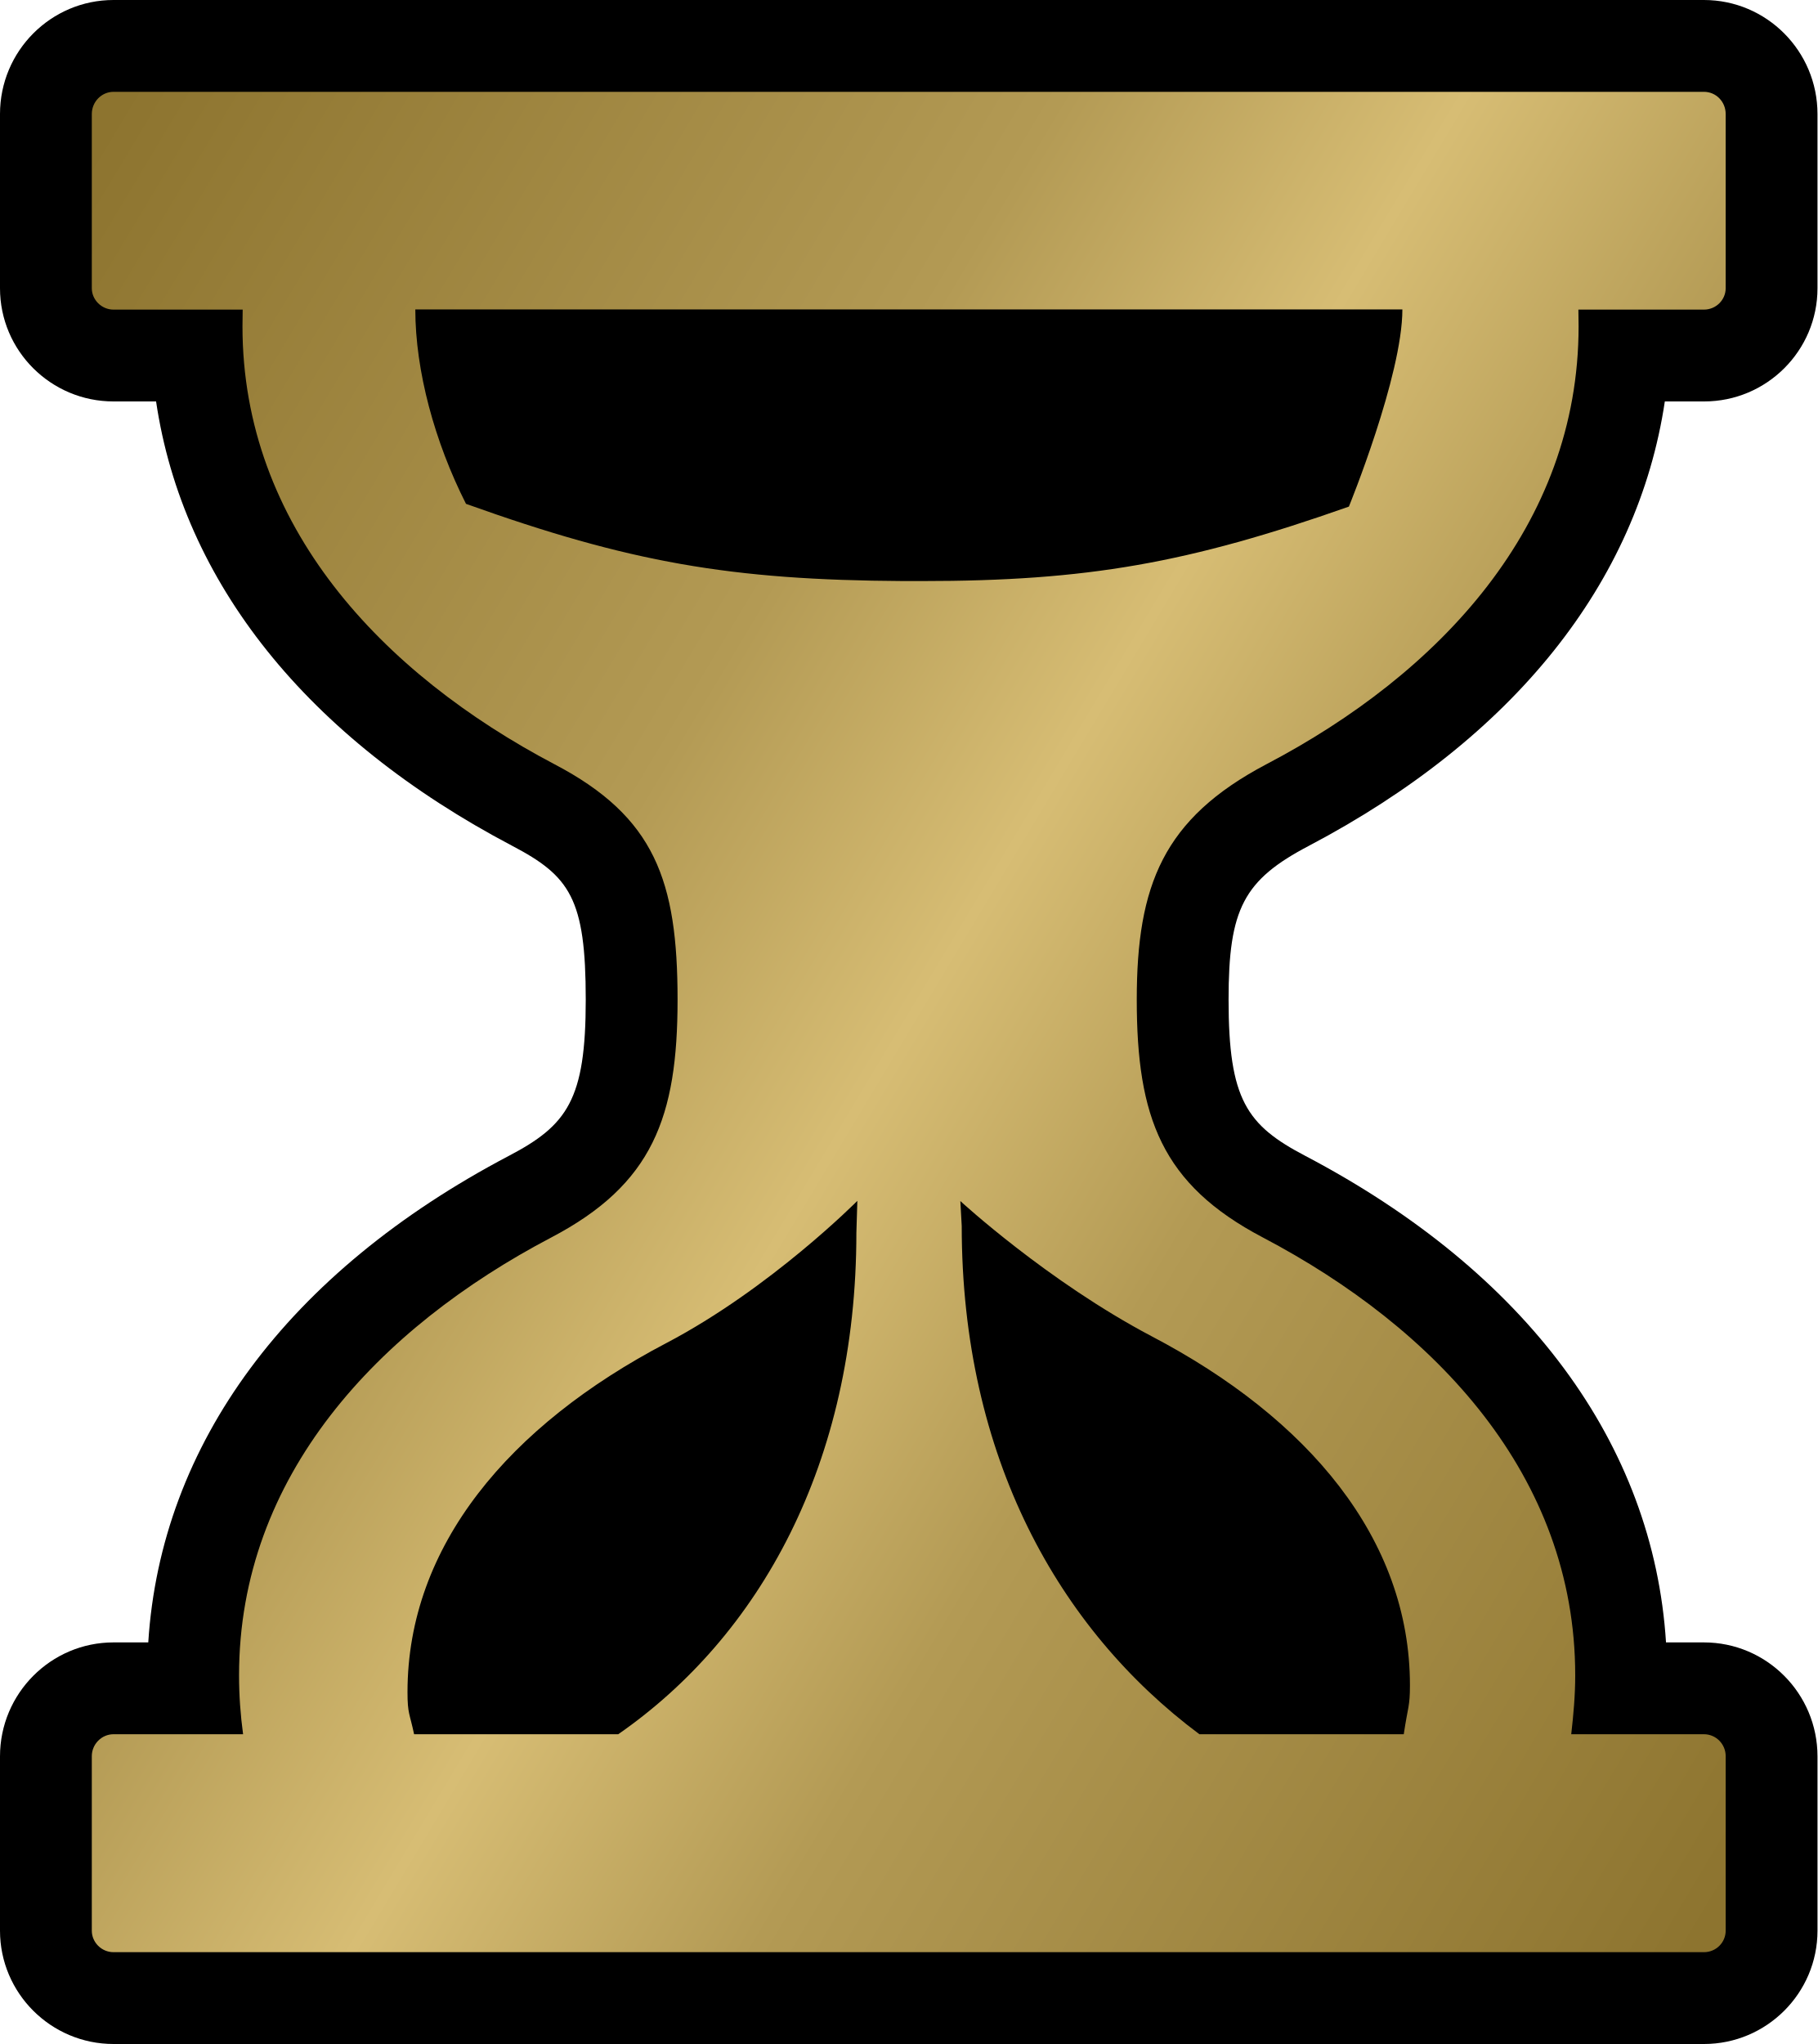
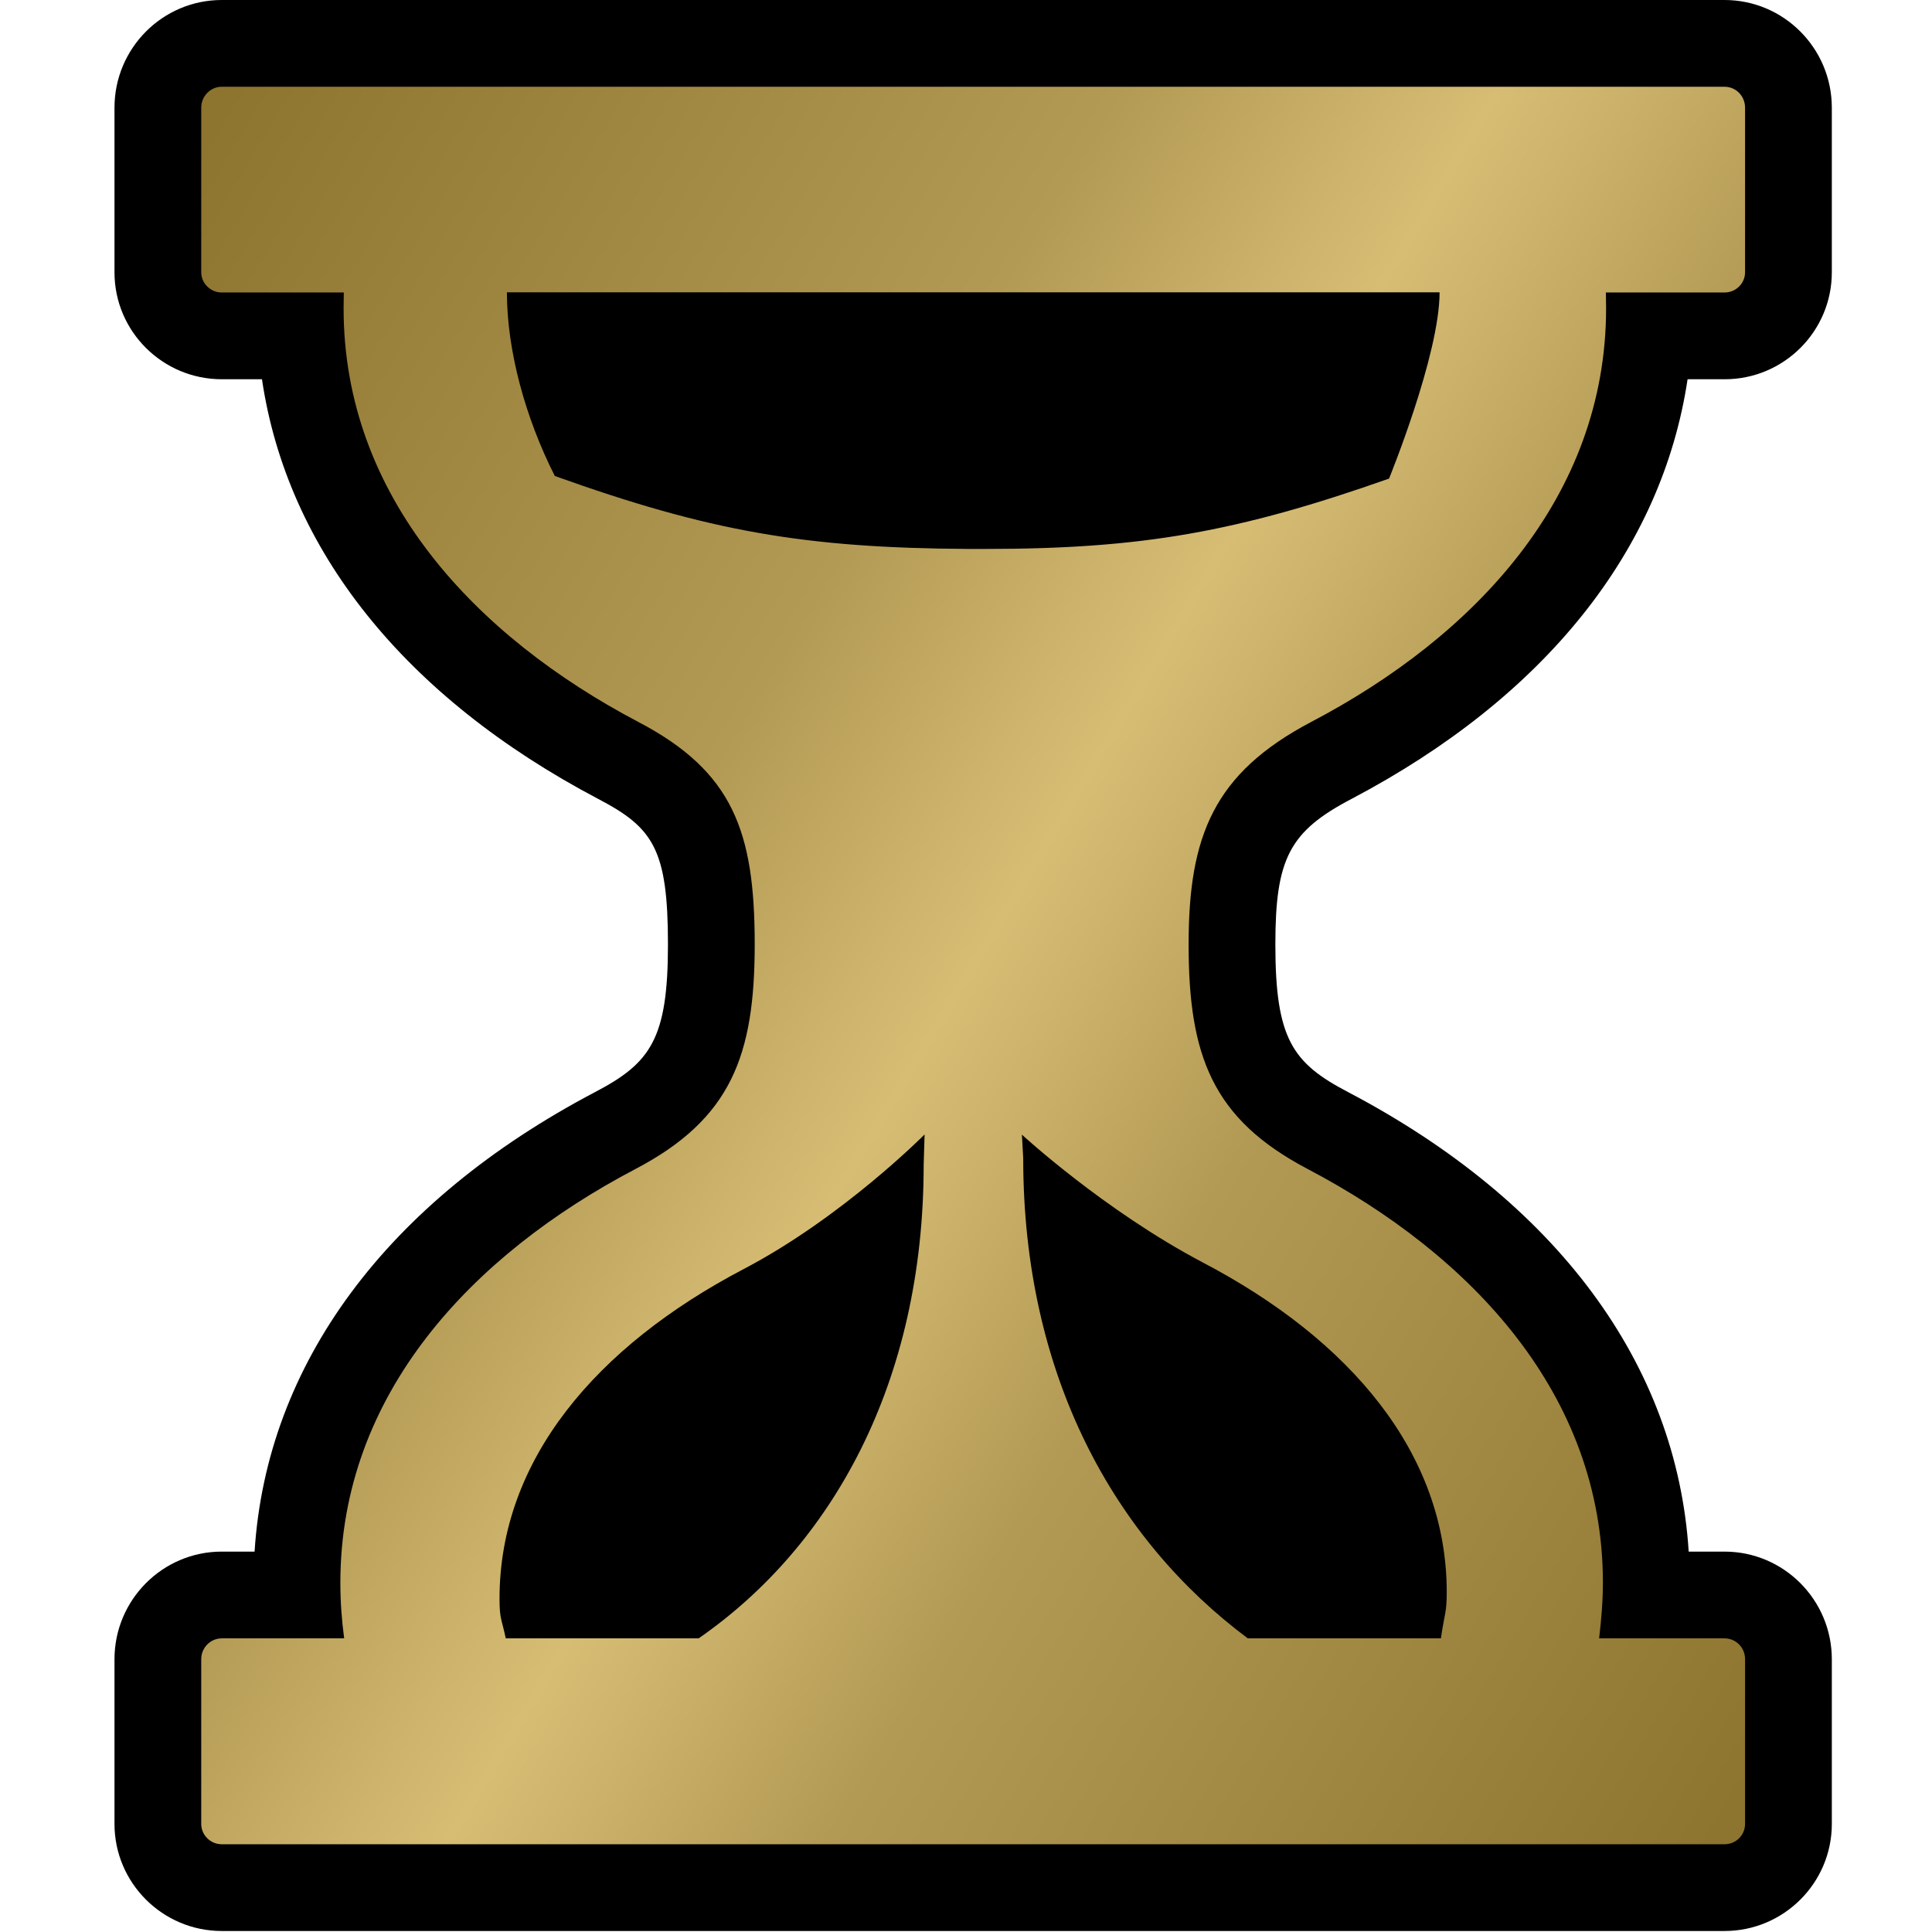
- <svg xmlns="http://www.w3.org/2000/svg" xmlns:xlink="http://www.w3.org/1999/xlink" version="1.1" width="600" height="674.65" id="svg6000">
+ <svg xmlns="http://www.w3.org/2000/svg" xmlns:xlink="http://www.w3.org/1999/xlink" version="1.1" width="675" height="675" id="svg6000">
  <defs id="defs6002">
    <linearGradient x1="0" y1="0" x2="1" y2="0" id="linearGradient620" gradientUnits="userSpaceOnUse" gradientTransform="matrix(39.47943,-22.79346,-22.79346,-39.47942,146.9326,157.9072)" spreadMethod="pad">
      <stop id="stop622" style="stop-color:#8d742f;stop-opacity:1" offset="0" />
      <stop id="stop624" style="stop-color:#b39a54;stop-opacity:1" offset="0.35" />
      <stop id="stop626" style="stop-color:#d7bd74;stop-opacity:1" offset="0.5" />
      <stop id="stop628" style="stop-color:#b39a54;stop-opacity:1" offset="0.65" />
      <stop id="stop630" style="stop-color:#8d742f;stop-opacity:1" offset="1" />
    </linearGradient>
-     <linearGradient x1="0" y1="0" x2="1" y2="0" id="linearGradient2991" xlink:href="#linearGradient620" gradientUnits="userSpaceOnUse" gradientTransform="matrix(665.87,384.4402,-384.4402,665.8697,-32.8956,145.1302)" spreadMethod="pad" />
+     <linearGradient x1="0" y1="0" x2="1" y2="0" id="linearGradient2991" xlink:href="#linearGradient620" gradientUnits="userSpaceOnUse" gradientTransform="matrix(665.87,384.4402,-384.4402,665.8697,7.104402,145.1302)" spreadMethod="pad" />
  </defs>
-   <path d="m 562.506,674.65 -525.03,0 C 16.799,674.65 0,657.851 0,637.241 l 0,-57.531 c 0,-20.745 16.799,-37.612 37.477,-37.612 l 11.469,0 C 53.095,476.607 95.008,419.885 167.937,381.531 c 19.362,-10.137 25.434,-18.57 25.434,-51.577 0,-33.345 -5.212,-40.783 -24.321,-50.801 C 101.332,243.515 60.347,192.123 51.526,132.501 l -14.05,0 C 16.799,132.501 0,115.77 0,95.143 L 0,37.629 C 0,16.866 16.799,0 37.477,0 L 562.506,0 C 583.201,0 600,16.866 600,37.629 l 0,57.514 c 0,20.627 -16.799,37.359 -37.426,37.359 l -12.97,0 c -8.956,59.757 -49.873,111.081 -117.473,146.652 -21.606,11.334 -26.547,20.813 -26.547,50.801 0,33.007 5.988,41.44 25.367,51.577 72.997,38.354 114.893,95.075 119.042,160.567 l 12.515,0 c 20.695,0 37.494,16.866 37.494,37.612 l 0,57.531 c 0,20.611 -16.799,37.409 -37.494,37.409" id="path616" style="fill:#000000;fill-opacity:1;fill-rule:nonzero;stroke:none" />
-   <path d="m 37.477,30.309 c -3.947,0 -7.168,3.289 -7.168,7.32 l 0,0 0,57.514 c 0,3.812 3.221,7.05 7.168,7.05 l 0,0 42.638,0 -0.067,5.532 c 0,65.812 46.045,114.572 103.036,144.544 l 0,0 c 33.075,17.338 40.597,38.354 40.597,77.686 l 0,0 c 0,38.809 -8.248,60.938 -41.643,78.462 l 0,0 C 124.911,438.388 78.917,487.08 78.917,552.96 l 0,0 c 0,6.73 0.472,13.054 1.332,19.447 l 0,0 -42.773,0 c -3.947,0 -7.168,3.289 -7.168,7.236 l 0,0 0,57.598 c 0,3.879 3.221,7.101 7.168,7.101 l 0,0 525.03,0 c 4.031,0 7.185,-3.221 7.185,-7.101 l 0,0 0,-57.598 c 0,-3.947 -3.154,-7.236 -7.185,-7.236 l 0,0 -43.802,0 c 0.725,-6.392 1.316,-12.717 1.316,-19.447 l 0,0 c 0,-65.88 -46.129,-114.572 -103.171,-144.544 l 0,0 c -33.345,-17.524 -41.575,-39.653 -41.575,-78.462 l 0,0 c 0,-37.814 8.754,-59.757 42.756,-77.686 l 0,0 c 57.059,-29.904 103.103,-78.664 103.103,-144.544 l 0,0 -0.068,-5.532 41.44,0 c 4.031,0 7.185,-3.238 7.185,-7.05 l 0,0 0,-57.514 c 0,-4.031 -3.154,-7.32 -7.185,-7.32 l 0,0 -525.03,0 z M 298.313,191.786 c -57.177,-0.32 -90.589,-6.19 -144.476,-25.485 l 0,0 c -10.339,-20.425 -16.731,-43.886 -16.731,-64.176 l 0,0 325.856,0 c 0,21.876 -17.659,65.087 -17.659,65.087 l 0,0 c -52.909,18.654 -86.44,24.574 -140.985,24.574 l 0,0 c -1.973,0 -3.964,0 -6.004,0 M 134.525,558.509 c 0,-48.305 33.665,-88.092 85.394,-115.18 l 0,0 c 34.525,-18.114 63.114,-46.973 63.114,-46.973 l 0,0 -0.32,10.541 c 0,76.303 -32.164,133.294 -78.614,165.509 l 0,0 -67.398,0 c -1.45,-6.915 -2.176,-6.662 -2.176,-13.898 m 182.965,-153.854 -0.455,-8.231 c 0,0 28.723,26.48 63.114,44.611 l 0,0 c 51.712,27.07 85.309,66.875 85.309,115.23 l 0,0 c 0,7.118 -0.658,6.848 -2.041,16.141 l 0,0 -67.465,0 C 349.57,537.814 317.49,480.891 317.49,404.655" id="path632" style="fill:url(#linearGradient2991);fill-opacity:1;fill-rule:nonzero;stroke:none" />
+   <path d="M 602.506,674.65 H 77.477 C 56.799,674.65 40,657.851 40,637.241 v -57.531 c 0,-20.745 16.799,-37.612 37.477,-37.612 h 11.469 c 4.149,-65.492 46.062,-122.213 118.991,-160.567 19.362,-10.137 25.434,-18.57 25.434,-51.577 0,-33.345 -5.212,-40.783 -24.321,-50.801 C 141.332,243.515 100.347,192.123 91.526,132.501 H 77.477 C 56.799,132.501 40,115.77 40,95.143 V 37.629 C 40,16.866 56.799,0 77.477,0 H 602.506 C 623.201,0 640,16.866 640,37.629 v 57.514 c 0,20.627 -16.799,37.359 -37.426,37.359 h -12.97 c -8.956,59.757 -49.873,111.081 -117.473,146.652 -21.606,11.334 -26.547,20.813 -26.547,50.801 0,33.007 5.988,41.44 25.367,51.577 72.997,38.354 114.893,95.075 119.042,160.567 h 12.515 c 20.695,0 37.494,16.866 37.494,37.612 v 57.531 c 0,20.611 -16.799,37.409 -37.494,37.409" id="path616" style="fill:#000000;fill-opacity:1;fill-rule:nonzero;stroke:none" />
+   <path d="m 77.477,30.309 c -3.947,0 -7.168,3.289 -7.168,7.32 v 0 57.514 c 0,3.812 3.221,7.05 7.168,7.05 v 0 h 42.638 l -0.068,5.532 c 0,65.812 46.045,114.572 103.036,144.544 v 0 c 33.075,17.338 40.597,38.354 40.597,77.686 v 0 c 0,38.809 -8.248,60.938 -41.643,78.462 v 0 c -57.126,29.971 -103.12,78.664 -103.12,144.544 v 0 c 0,6.73 0.472,13.054 1.332,19.447 v 0 H 77.477 c -3.947,0 -7.168,3.289 -7.168,7.236 v 0 57.598 c 0,3.879 3.221,7.101 7.168,7.101 v 0 H 602.506 c 4.031,0 7.185,-3.221 7.185,-7.101 v 0 -57.598 c 0,-3.947 -3.154,-7.236 -7.185,-7.236 v 0 h -43.802 c 0.725,-6.392 1.316,-12.717 1.316,-19.447 v 0 c 0,-65.88 -46.129,-114.572 -103.171,-144.544 v 0 c -33.345,-17.524 -41.575,-39.653 -41.575,-78.462 v 0 c 0,-37.814 8.754,-59.757 42.756,-77.686 v 0 c 57.059,-29.904 103.103,-78.664 103.103,-144.544 v 0 l -0.068,-5.532 h 41.44 c 4.031,0 7.185,-3.238 7.185,-7.05 v 0 -57.514 c 0,-4.031 -3.154,-7.32 -7.185,-7.32 v 0 H 77.477 Z M 338.313,191.786 c -57.177,-0.32 -90.589,-6.19 -144.476,-25.485 v 0 c -10.339,-20.425 -16.731,-43.886 -16.731,-64.176 v 0 h 325.856 c 0,21.876 -17.659,65.087 -17.659,65.087 v 0 c -52.909,18.654 -86.44,24.574 -140.985,24.574 v 0 c -1.973,0 -3.964,0 -6.004,0 M 174.525,558.509 c 0,-48.305 33.665,-88.092 85.394,-115.18 v 0 c 34.525,-18.114 63.114,-46.973 63.114,-46.973 v 0 l -0.32,10.541 c 0,76.303 -32.164,133.294 -78.614,165.509 v 0 h -67.398 c -1.45,-6.915 -2.176,-6.662 -2.176,-13.898 m 182.965,-153.854 -0.455,-8.231 c 0,0 28.723,26.48 63.114,44.611 v 0 c 51.712,27.07 85.309,66.875 85.309,115.23 v 0 c 0,7.118 -0.658,6.848 -2.041,16.141 v 0 h -67.465 C 389.57,537.814 357.49,480.891 357.49,404.655" id="path632" style="fill:url(#linearGradient2991);fill-opacity:1;fill-rule:nonzero;stroke:none" />
</svg>
